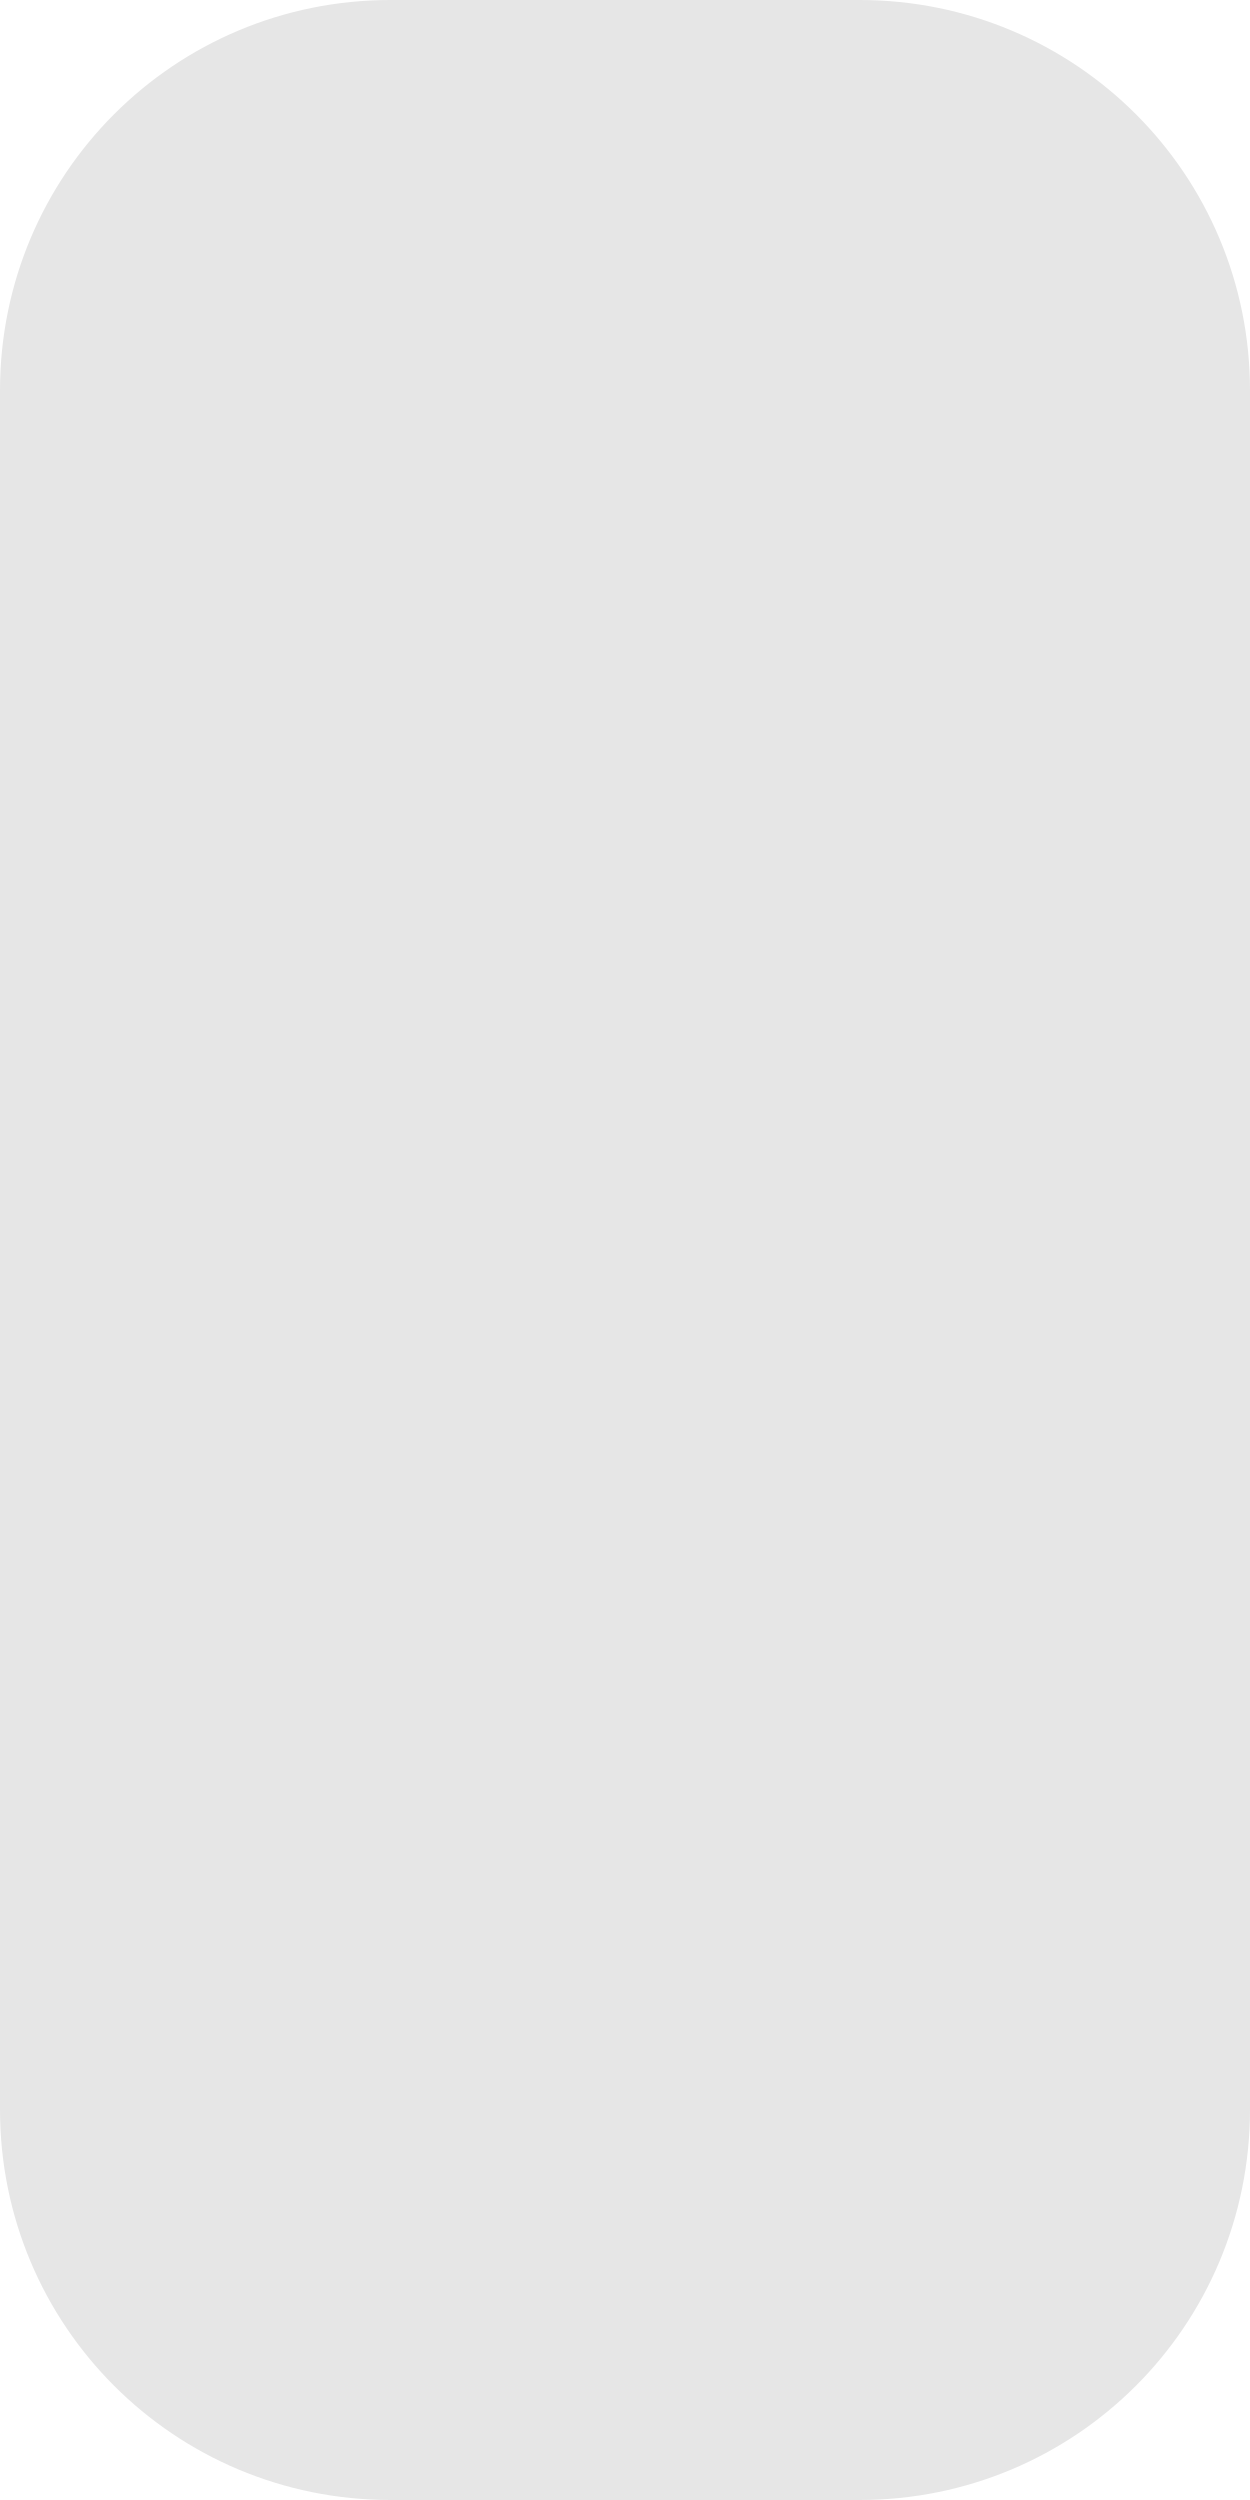
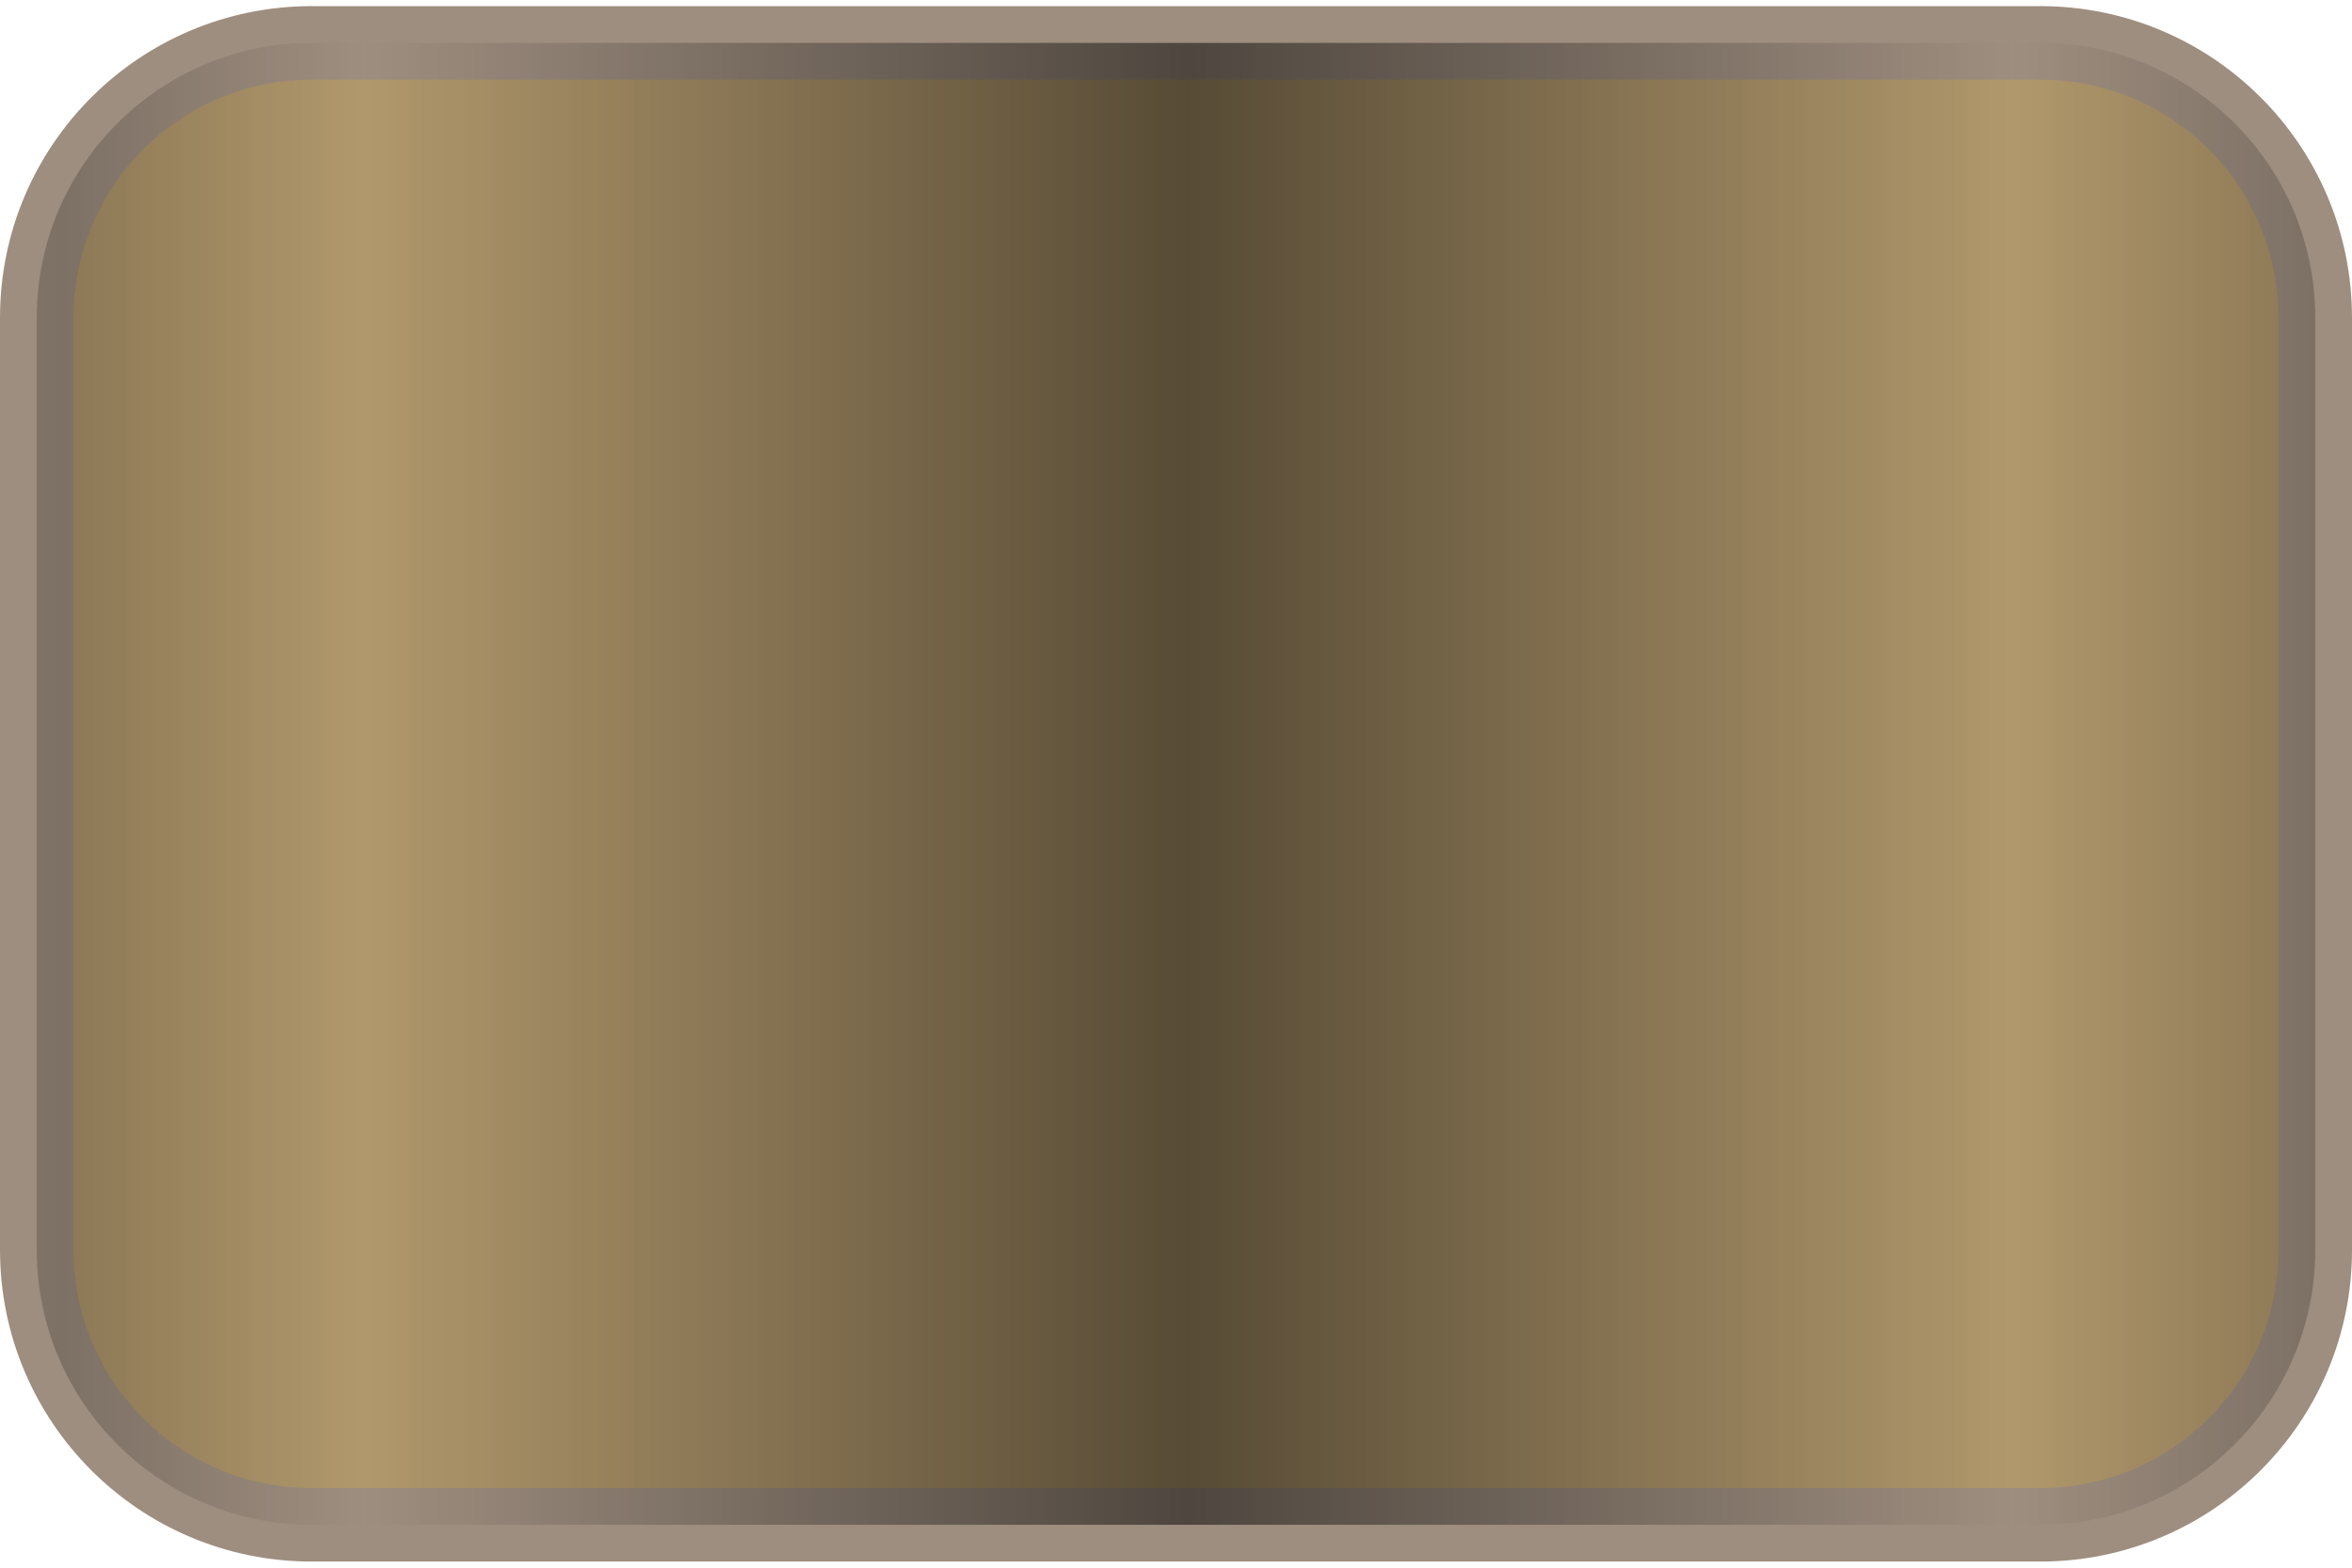
- <svg xmlns="http://www.w3.org/2000/svg" xmlns:xlink="http://www.w3.org/1999/xlink" version="1.1" id="Layer_1" x="0px" y="0px" width="32" height="64" viewBox="0 0 32 64" enable-background="new 0 0 500 500" xml:space="preserve">
+ <svg xmlns="http://www.w3.org/2000/svg" xmlns:xlink="http://www.w3.org/1999/xlink" version="1.1" id="Layer_1" x="0px" y="0px" width="96" height="64" viewBox="0 0 96 64" enable-background="new 0 0 500 500" xml:space="preserve">
  <defs id="defs8154">
-     <linearGradient id="linearGradient3829">
-       <stop style="stop-color:#0036ff;stop-opacity:1;" offset="0" id="stop3831" />
-       <stop style="stop-color:#000000;stop-opacity:1;" offset="1" id="stop3833" />
+     <linearGradient id="linearGradient4042">
+       <stop style="stop-color:#000000;stop-opacity:0.627;" offset="0" id="stop4044" />
+       <stop id="stop4052" offset="0.732" style="stop-color:#000000;stop-opacity:0;" />
+       <stop style="stop-color:#000000;stop-opacity:0.262;" offset="1" id="stop4046" />
    </linearGradient>
-     <linearGradient xlink:href="#linearGradient3829" id="linearGradient3835" x1="131.5" y1="222.5" x2="210.5" y2="276.5" gradientUnits="userSpaceOnUse" />
-     <linearGradient gradientTransform="matrix(0.628279,0,0,0.628279,92.82295,22.22575)" id="SVGID_16_" gradientUnits="userSpaceOnUse" x1="234.28" y1="358.459" x2="239.107" y2="491.662">
-       <stop offset="0" style="stop-color:#ECEFCB" id="stop182" />
-       <stop offset="1" style="stop-color:#B7BA91" id="stop184" />
+     <linearGradient id="linearGradient3847">
+       <stop style="stop-color:#000000;stop-opacity:0.548;" offset="0" id="stop3849" />
+       <stop id="stop4020" offset="0.111" style="stop-color:#000000;stop-opacity:0;" />
+       <stop id="stop3855" offset="0.464" style="stop-color:#000000;stop-opacity:0.595;" />
+       <stop style="stop-color:#000000;stop-opacity:0.587;" offset="0.534" id="stop4022" />
+       <stop style="stop-color:#000000;stop-opacity:0;" offset="0.863" id="stop3955" />
+       <stop style="stop-color:#000000;stop-opacity:0.5;" offset="1" id="stop3851" />
    </linearGradient>
-     <linearGradient id="SVGID_15_" gradientUnits="userSpaceOnUse" x1="209.411" y1="493.689" x2="245.371" y2="206.015">
-       <stop offset="0" style="stop-color:#E5802A" id="stop165" />
-       <stop offset="1" style="stop-color:#EBD300" id="stop167" />
+     <linearGradient xlink:href="#linearGradient3847" id="linearGradient3853" x1="-0.073" y1="32.25" x2="96.53" y2="31.854" gradientUnits="userSpaceOnUse" spreadMethod="pad" />
+     <linearGradient id="linearGradient3847-2">
+       <stop style="stop-color:#000000;stop-opacity:0.563;" offset="0" id="stop3849-3" />
+       <stop id="stop3855-0" offset="0.714" style="stop-color:#000000;stop-opacity:0.282;" />
+       <stop style="stop-color:#000000;stop-opacity:0;" offset="1" id="stop3851-3" />
    </linearGradient>
-     <radialGradient id="SVGID_14_" cx="234.898" cy="141.247" r="14.072" gradientTransform="matrix(0.7665632,0.05937237,-0.05937237,0.7665632,73.19118,-25.29338)" gradientUnits="userSpaceOnUse">
-       <stop offset="0.012" style="stop-color:#FFFFFF" id="stop140" />
-       <stop offset="1" style="stop-color:#C3C3C3" id="stop142" />
-     </radialGradient>
-     <linearGradient id="SVGID_13_" gradientUnits="userSpaceOnUse" x1="247.073" y1="160.957" x2="252.076" y2="139.641" gradientTransform="matrix(0.6275879,0.02946629,-0.02946629,0.6275879,101.8285,15.02404)">
-       <stop offset="0" style="stop-color:#2E2B22" id="stop129" />
-       <stop offset="1" style="stop-color:#5C636A" id="stop131" />
+     <linearGradient y2="32" x2="80" y1="32" x1="48" spreadMethod="pad" gradientUnits="userSpaceOnUse" id="linearGradient3896" xlink:href="#linearGradient3847-2" gradientTransform="translate(-96,0)" />
+     <linearGradient id="linearGradient3847-5">
+       <stop style="stop-color:#000000;stop-opacity:0;" offset="0" id="stop3849-1" />
+       <stop id="stop3855-3" offset="0.714" style="stop-color:#000000;stop-opacity:0.282;" />
+       <stop style="stop-color:#000000;stop-opacity:0;" offset="1" id="stop3851-9" />
    </linearGradient>
-     <linearGradient id="SVGID_12_" gradientUnits="userSpaceOnUse" x1="245.548" y1="162.356" x2="248.269" y2="134.646" gradientTransform="matrix(0.6263942,0.04850314,-0.04850314,0.6263942,104.7571,10.76035)">
-       <stop offset="0" style="stop-color:#E5802A" id="stop120" />
-       <stop offset="1" style="stop-color:#EBD300" id="stop122" />
+     <linearGradient y2="32" x2="80" y1="32" x1="48" spreadMethod="pad" gradientUnits="userSpaceOnUse" id="linearGradient3934" xlink:href="#linearGradient3847-5" gradientTransform="translate(-96,0)" />
+     <linearGradient id="linearGradient3847-6">
+       <stop style="stop-color:#000000;stop-opacity:0;" offset="0" id="stop3849-5" />
+       <stop id="stop3855-4" offset="0.009" style="stop-color:#000000;stop-opacity:1;" />
+       <stop style="stop-color:#000000;stop-opacity:0.222;" offset="0.759" id="stop3955-2" />
+       <stop style="stop-color:#000000;stop-opacity:1;" offset="1" id="stop3851-4" />
    </linearGradient>
-     <radialGradient id="SVGID_11_" cx="270.315" cy="149.873" r="15.268" gradientTransform="matrix(1.2151,0.1452,-0.1452,1.2151,-21.514,-87.9268)" gradientUnits="userSpaceOnUse">
-       <stop offset="0.012" style="stop-color:#FFFFFF" id="stop107" />
-       <stop offset="1" style="stop-color:#C3C3C3" id="stop109" />
-     </radialGradient>
-     <linearGradient id="SVGID_10_" gradientUnits="userSpaceOnUse" x1="243.023" y1="175.775" x2="245.808" y2="150.002" gradientTransform="matrix(0.6263942,0.04850314,-0.04850314,0.6263942,104.7571,10.76035)">
-       <stop offset="0" style="stop-color:#FFFFFF" id="stop98" />
-       <stop offset="1" style="stop-color:#C3C3C3" id="stop100" />
-     </linearGradient>
-     <linearGradient id="SVGID_9_" gradientUnits="userSpaceOnUse" x1="236.626" y1="230.026" x2="242.231" y2="166.013" gradientTransform="matrix(0.6263942,0.04850314,-0.04850314,0.6263942,104.7571,10.76035)">
-       <stop offset="0" style="stop-color:#E5802A" id="stop87" />
-       <stop offset="1" style="stop-color:#EBD300" id="stop89" />
-     </linearGradient>
-     <linearGradient id="SVGID_8_" gradientUnits="userSpaceOnUse" x1="240.22" y1="276.252" x2="240.22" y2="127.559" gradientTransform="matrix(0.6263942,0.04850314,-0.04850314,0.6263942,104.7571,10.76035)">
-       <stop offset="0" style="stop-color:#E5802A" id="stop80" />
-       <stop offset="1" style="stop-color:#EBD300" id="stop82" />
-     </linearGradient>
-     <linearGradient gradientTransform="matrix(0.628279,0,0,0.628279,92.82295,22.22575)" id="SVGID_7_" gradientUnits="userSpaceOnUse" x1="232.999" y1="422.9" x2="232.999" y2="127.098">
-       <stop offset="0" style="stop-color:#E5802A" id="stop63" />
-       <stop offset="1" style="stop-color:#EBD300" id="stop65" />
-     </linearGradient>
-     <linearGradient id="SVGID_6_" gradientUnits="userSpaceOnUse" x1="404.5" y1="265.731" x2="401.811" y2="226.112" gradientTransform="matrix(-0.6077343,-0.1593316,-0.1593316,0.6077343,438.7886,67.0382)">
-       <stop offset="0" style="stop-color:#E5802A" id="stop54" />
-       <stop offset="1" style="stop-color:#EBD300" id="stop56" />
-     </linearGradient>
-     <linearGradient id="SVGID_5_" gradientUnits="userSpaceOnUse" x1="374.945" y1="280.082" x2="368.98" y2="192.187" gradientTransform="matrix(-0.6077343,-0.1593316,-0.1593316,0.6077343,438.7886,67.0382)">
-       <stop offset="0" style="stop-color:#E5802A" id="stop47" />
-       <stop offset="1" style="stop-color:#EBD300" id="stop49" />
-     </linearGradient>
-     <linearGradient id="SVGID_4_" gradientUnits="userSpaceOnUse" x1="391.021" y1="266.433" x2="388.332" y2="226.815" gradientTransform="matrix(0.6263942,0.04850314,-0.04850314,0.6263942,104.7571,10.76035)">
-       <stop offset="0" style="stop-color:#E5802A" id="stop38" />
-       <stop offset="1" style="stop-color:#EBD300" id="stop40" />
-     </linearGradient>
-     <linearGradient id="SVGID_3_" gradientUnits="userSpaceOnUse" x1="361.465" y1="280.785" x2="355.499" y2="192.891" gradientTransform="matrix(0.6263942,0.04850314,-0.04850314,0.6263942,104.7571,10.76035)">
-       <stop offset="0" style="stop-color:#E5802A" id="stop31" />
-       <stop offset="1" style="stop-color:#EBD300" id="stop33" />
-     </linearGradient>
-     <linearGradient id="SVGID_2_" gradientUnits="userSpaceOnUse" x1="102.382" y1="438.64" x2="102.382" y2="377.165" gradientTransform="matrix(-0.5464143,0.3100557,0.3100557,0.5464143,258.7379,16.30404)">
-       <stop offset="0" style="stop-color:#E5802A" id="stop24" />
-       <stop offset="1" style="stop-color:#EBD300" id="stop26" />
-     </linearGradient>
-     <linearGradient id="SVGID_1_" gradientUnits="userSpaceOnUse" x1="130.495" y1="457.784" x2="130.495" y2="396.31">
-       <stop offset="0" style="stop-color:#E5802A" id="stop17" />
-       <stop offset="1" style="stop-color:#EBD300" id="stop19" />
-     </linearGradient>
-     <linearGradient gradientTransform="matrix(0.628279,0,0,0.628279,92.82295,22.22575)" y2="396.31" x2="130.495" y1="457.784" x1="130.495" gradientUnits="userSpaceOnUse" id="linearGradient4039" xlink:href="#SVGID_1_" />
+     <linearGradient y2="31.5" x2="96" y1="32" x1="48" spreadMethod="pad" gradientUnits="userSpaceOnUse" id="linearGradient3974" xlink:href="#linearGradient3847-6" />
+     <linearGradient xlink:href="#linearGradient3847-6" id="linearGradient4018" gradientUnits="userSpaceOnUse" spreadMethod="pad" x1="47.293" y1="31.823" x2="96.53" y2="32.03" gradientTransform="translate(-96,0)" />
+     <linearGradient xlink:href="#linearGradient4042" id="linearGradient4048" x1="48.5" y1="26.5" x2="94.5" y2="26.5" gradientUnits="userSpaceOnUse" spreadMethod="reflect" />
  </defs>
  <g id="max_width__x2F__height" display="none" style="display:none" transform="translate(0,-436)">
-     <path display="inline" d="M 499.001,1 V 499 H 1 V 1 H 499.001 M 500.001,0 H 0 V 500 H 500.001 V 0 L 500.001,0 z" id="path8137" style="display:inline" />
+     <path display="inline" d="M 499.001,1 V 499 H 1 V 1 h 498.001 m 1,-1 H 0 V 500 H 500.001 V 0 l 0,0 z" id="path8137" style="display:inline" />
  </g>
-   <path id="open" d="M 10,0 22,0 C 27.54,0 32,4.46 32,10 L 32,54 C 32,59.54 27.54,64 22,64 L 10,64 C 4.46,64 0,59.54 0,54 L 0,10 C 0,4.46 4.46,0 10,0 z" style="fill:#e6e6e6;fill-opacity:1;stroke:none" />
+   <g id="layer3" style="display:inline">
+     <rect style="opacity:0.803;color:#000000;fill:#9e7f48;stroke:#867360;stroke-width:3;stroke-linejoin:round;stroke-miterlimit:4;stroke-opacity:1;stroke-dasharray:none;marker:none;visibility:visible;display:inline;overflow:visible;enable-background:accumulate;fill-opacity:1" id="rect3824-4" width="93" height="60.5" x="1.5" y="1.75" ry="11.222" />
+   </g>
+   <g id="layer2" style="display:inline">
+     <rect style="opacity:0.803;color:#000000;fill:url(#linearGradient4048);fill-opacity:1.0;stroke:none;stroke-width:3;stroke-linejoin:round;stroke-miterlimit:4;stroke-opacity:1;stroke-dasharray:none;marker:none;visibility:visible;display:inline;overflow:visible;enable-background:accumulate" id="rect3824-4-5" width="93" height="60.5" x="1.5" y="1.75" ry="11.222" />
+   </g>
</svg>
